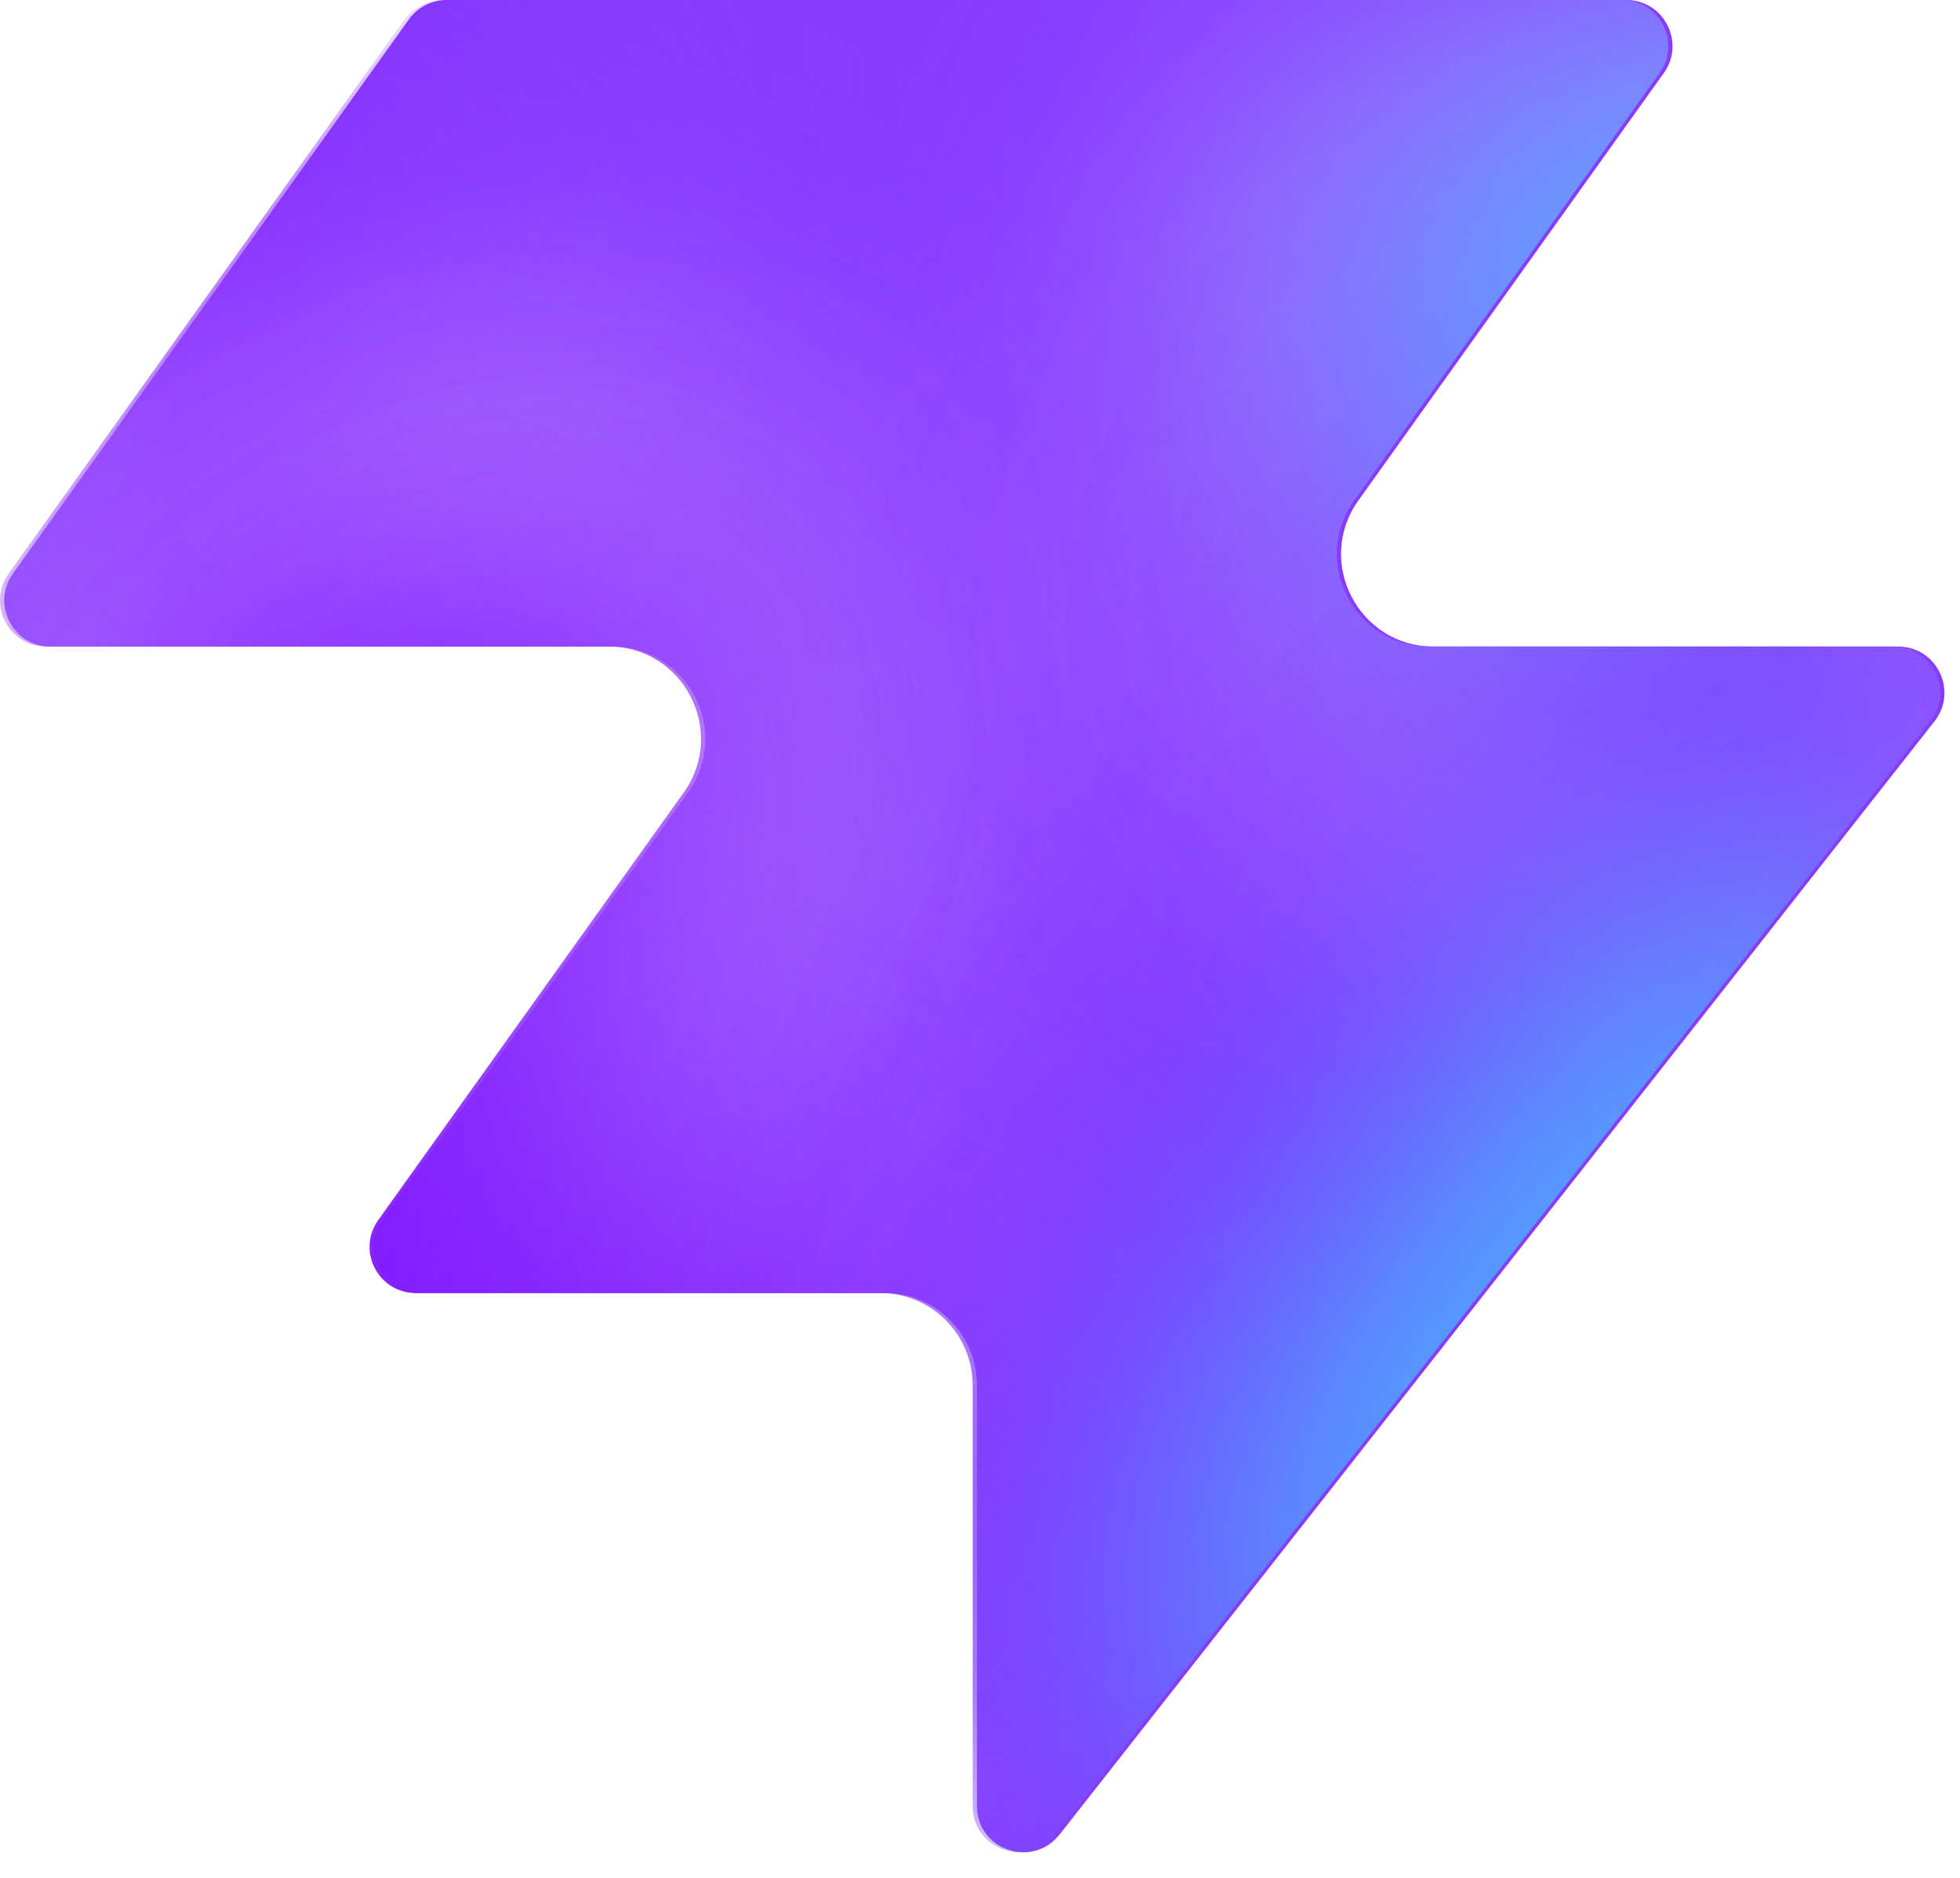
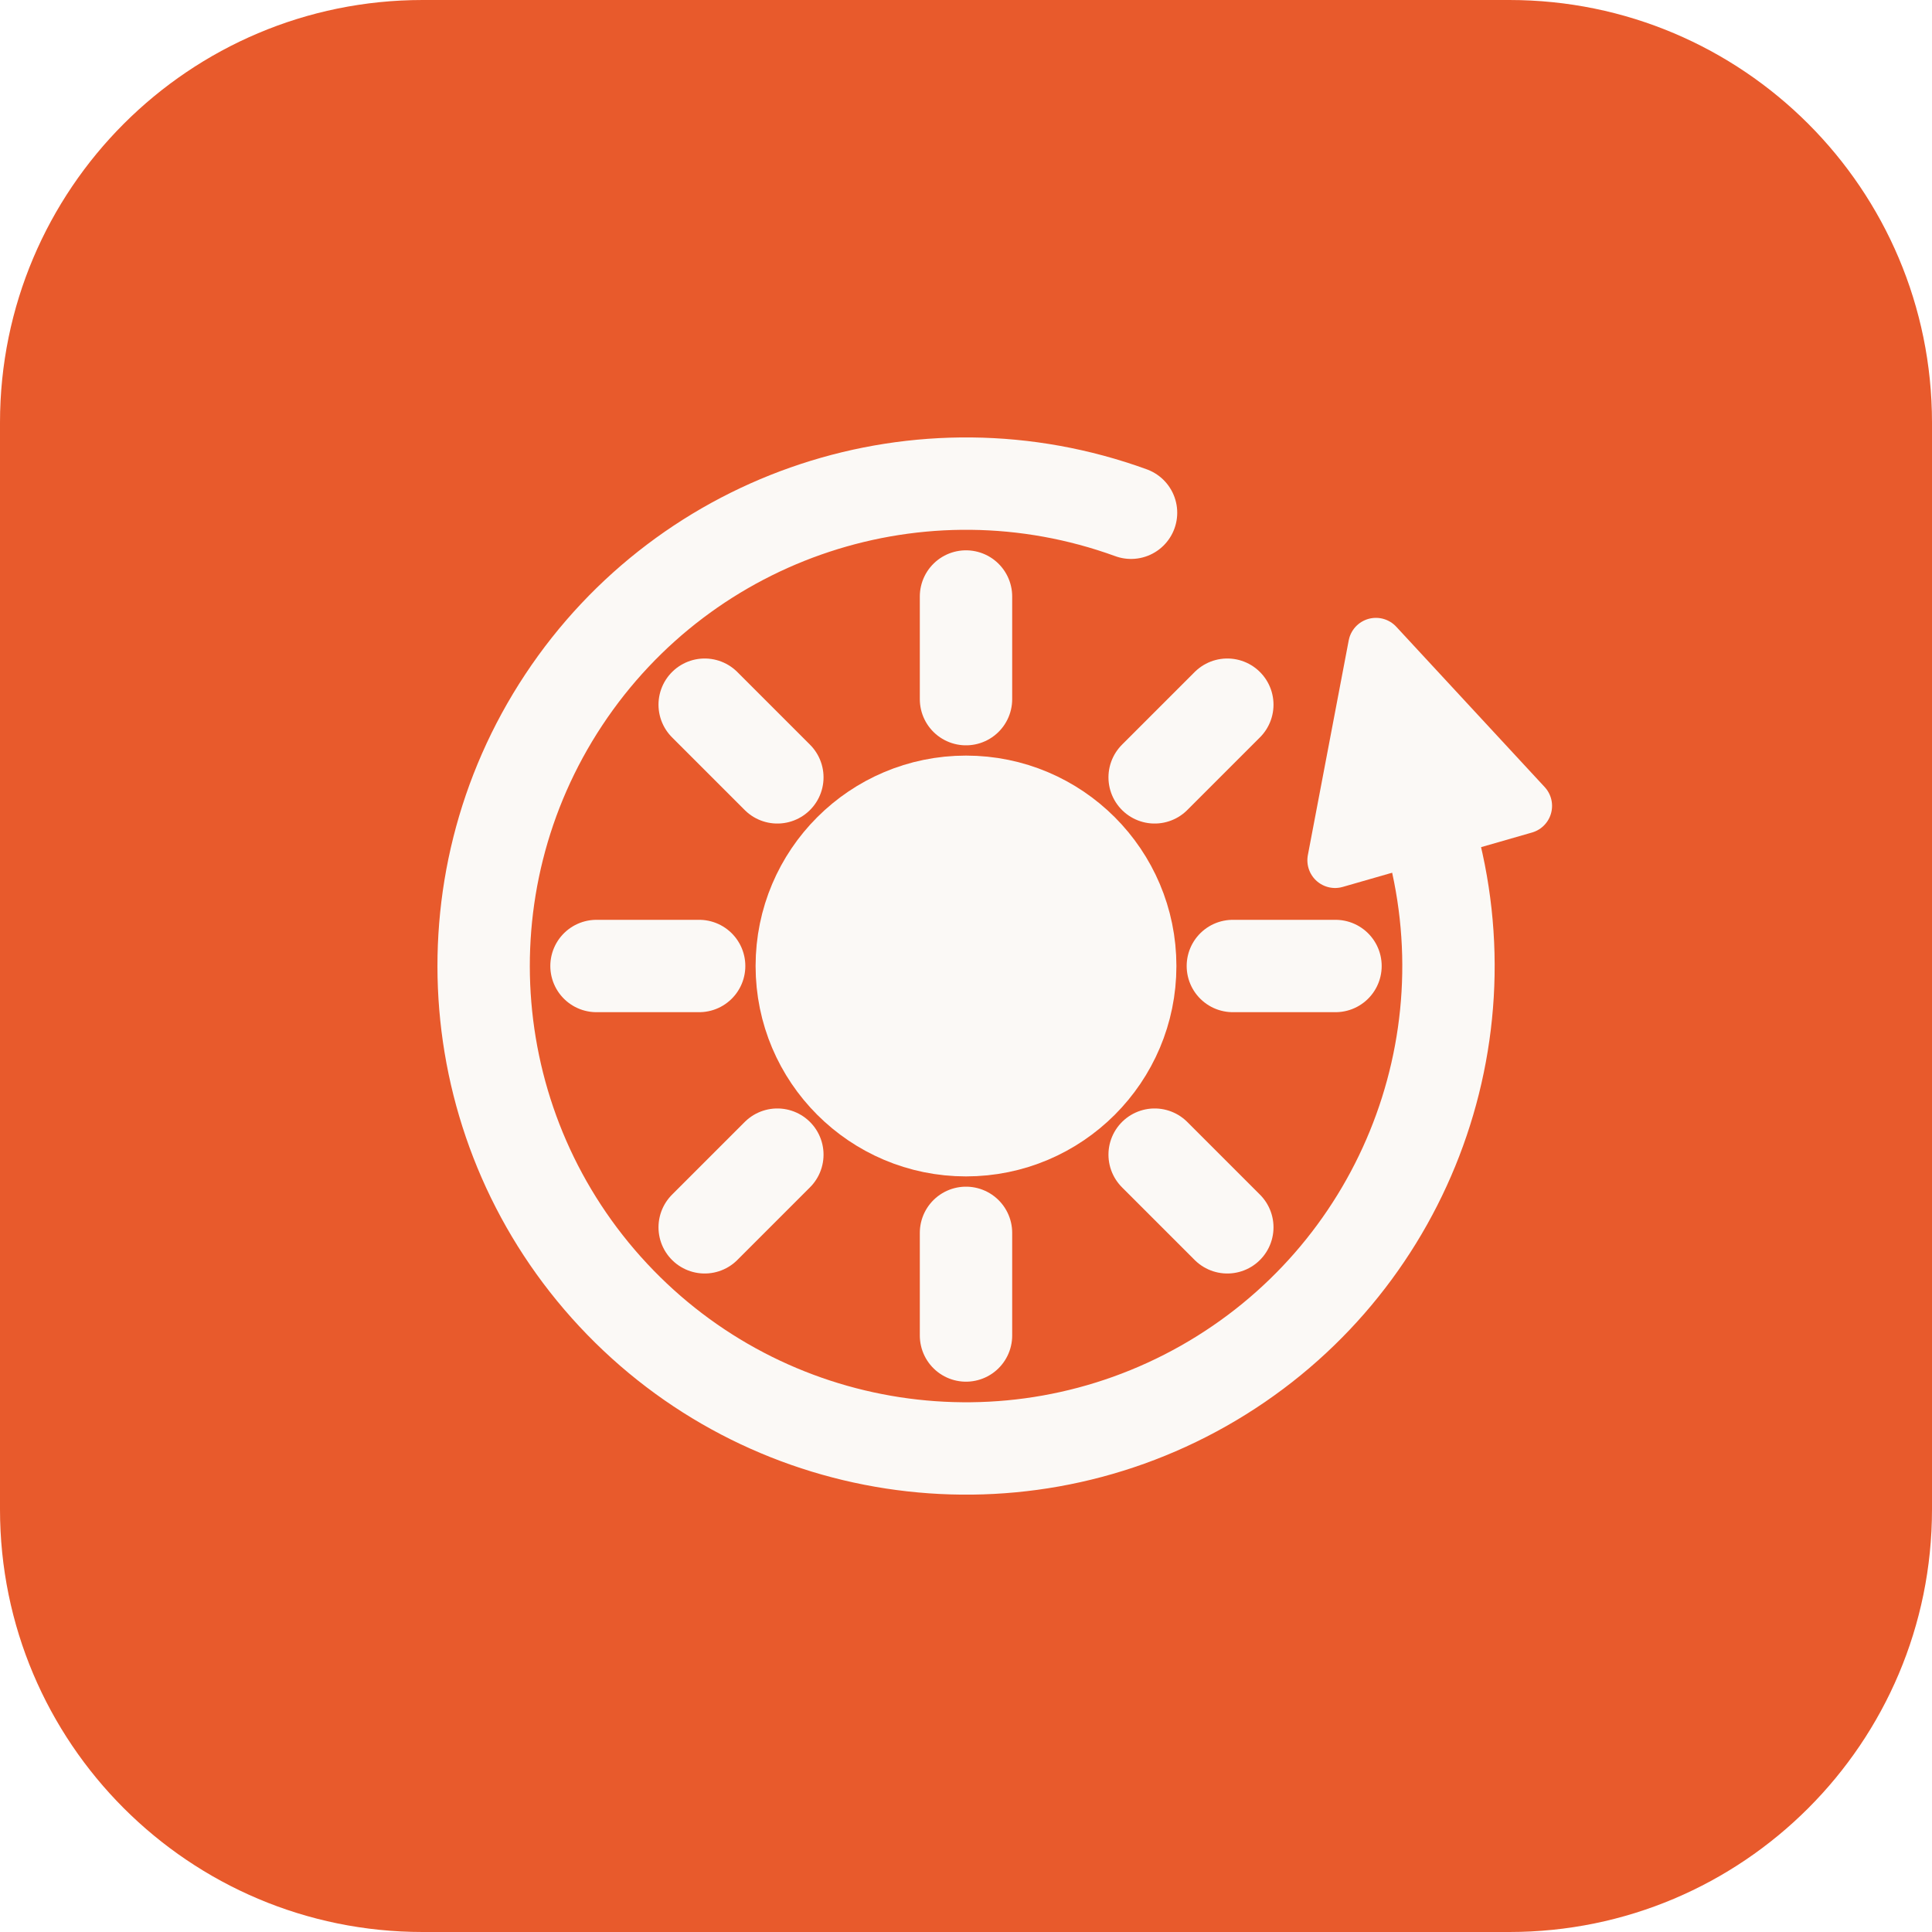
- <svg xmlns="http://www.w3.org/2000/svg" width="48" height="46" fill="none" viewBox="0 0 48 46">
-   <path fill="#863bff" d="M25.946 44.938c-.664.845-2.021.375-2.021-.698V33.937a2.26 2.26 0 0 0-2.262-2.262H10.287c-.92 0-1.456-1.04-.92-1.788l7.48-10.471c1.07-1.497 0-3.578-1.842-3.578H1.237c-.92 0-1.456-1.04-.92-1.788L10.013.474c.214-.297.556-.474.92-.474h28.894c.92 0 1.456 1.04.92 1.788l-7.48 10.471c-1.07 1.498 0 3.579 1.842 3.579h11.377c.943 0 1.473 1.088.89 1.83L25.947 44.94z" style="fill:#863bff;fill:color(display-p3 .525 .23 1);fill-opacity:1" />
-   <mask id="a" width="48" height="46" x="0" y="0" maskUnits="userSpaceOnUse" style="mask-type:alpha">
-     <path fill="#000" d="M25.842 44.938c-.664.844-2.021.375-2.021-.698V33.937a2.26 2.26 0 0 0-2.262-2.262H10.183c-.92 0-1.456-1.04-.92-1.788l7.48-10.471c1.07-1.498 0-3.579-1.842-3.579H1.133c-.92 0-1.456-1.04-.92-1.787L9.91.473c.214-.297.556-.474.92-.474h28.894c.92 0 1.456 1.04.92 1.788l-7.48 10.471c-1.07 1.498 0 3.578 1.842 3.578h11.377c.943 0 1.473 1.088.89 1.832L25.843 44.94z" style="fill:#000;fill-opacity:1" />
-   </mask>
-   <g mask="url(#a)">
-     <g filter="url(#b)">
-       <ellipse cx="5.508" cy="14.704" fill="#ede6ff" rx="5.508" ry="14.704" style="fill:#ede6ff;fill:color(display-p3 .927 .903 1);fill-opacity:1" transform="matrix(.00324 1 1 -.00324 -4.47 31.516)" />
-     </g>
-     <g filter="url(#c)">
-       <ellipse cx="10.399" cy="29.851" fill="#ede6ff" rx="10.399" ry="29.851" style="fill:#ede6ff;fill:color(display-p3 .927 .903 1);fill-opacity:1" transform="matrix(.00324 1 1 -.00324 -39.328 7.883)" />
-     </g>
-     <g filter="url(#d)">
-       <ellipse cx="5.508" cy="30.487" fill="#7e14ff" rx="5.508" ry="30.487" style="fill:#7e14ff;fill:color(display-p3 .492 .077 1);fill-opacity:1" transform="rotate(89.814 -25.913 -14.639)scale(1 -1)" />
-     </g>
-     <g filter="url(#e)">
-       <ellipse cx="5.508" cy="30.599" fill="#7e14ff" rx="5.508" ry="30.599" style="fill:#7e14ff;fill:color(display-p3 .492 .077 1);fill-opacity:1" transform="rotate(89.814 -32.644 -3.334)scale(1 -1)" />
-     </g>
-     <g filter="url(#f)">
-       <ellipse cx="5.508" cy="30.599" fill="#7e14ff" rx="5.508" ry="30.599" style="fill:#7e14ff;fill:color(display-p3 .492 .077 1);fill-opacity:1" transform="matrix(.00324 1 1 -.00324 -34.34 30.47)" />
-     </g>
-     <g filter="url(#g)">
-       <ellipse cx="14.072" cy="22.078" fill="#ede6ff" rx="14.072" ry="22.078" style="fill:#ede6ff;fill:color(display-p3 .927 .903 1);fill-opacity:1" transform="rotate(93.35 24.506 48.493)scale(-1 1)" />
-     </g>
-     <g filter="url(#h)">
-       <ellipse cx="3.47" cy="21.501" fill="#7e14ff" rx="3.47" ry="21.501" style="fill:#7e14ff;fill:color(display-p3 .492 .077 1);fill-opacity:1" transform="rotate(89.009 28.708 47.59)scale(-1 1)" />
-     </g>
-     <g filter="url(#i)">
-       <ellipse cx="3.47" cy="21.501" fill="#7e14ff" rx="3.47" ry="21.501" style="fill:#7e14ff;fill:color(display-p3 .492 .077 1);fill-opacity:1" transform="rotate(89.009 28.708 47.59)scale(-1 1)" />
-     </g>
-     <g filter="url(#j)">
-       <ellipse cx=".387" cy="8.972" fill="#7e14ff" rx="4.407" ry="29.108" style="fill:#7e14ff;fill:color(display-p3 .492 .077 1);fill-opacity:1" transform="rotate(39.51 .387 8.972)" />
-     </g>
-     <g filter="url(#k)">
-       <ellipse cx="47.523" cy="-6.092" fill="#7e14ff" rx="4.407" ry="29.108" style="fill:#7e14ff;fill:color(display-p3 .492 .077 1);fill-opacity:1" transform="rotate(37.892 47.523 -6.092)" />
-     </g>
-     <g filter="url(#l)">
-       <ellipse cx="41.412" cy="6.333" fill="#47bfff" rx="5.971" ry="9.665" style="fill:#47bfff;fill:color(display-p3 .28 .748 1);fill-opacity:1" transform="rotate(37.892 41.412 6.333)" />
-     </g>
-     <g filter="url(#m)">
-       <ellipse cx="-1.879" cy="38.332" fill="#7e14ff" rx="4.407" ry="29.108" style="fill:#7e14ff;fill:color(display-p3 .492 .077 1);fill-opacity:1" transform="rotate(37.892 -1.88 38.332)" />
-     </g>
-     <g filter="url(#n)">
-       <ellipse cx="-1.879" cy="38.332" fill="#7e14ff" rx="4.407" ry="29.108" style="fill:#7e14ff;fill:color(display-p3 .492 .077 1);fill-opacity:1" transform="rotate(37.892 -1.88 38.332)" />
-     </g>
-     <g filter="url(#o)">
-       <ellipse cx="35.651" cy="29.907" fill="#7e14ff" rx="4.407" ry="29.108" style="fill:#7e14ff;fill:color(display-p3 .492 .077 1);fill-opacity:1" transform="rotate(37.892 35.651 29.907)" />
-     </g>
-     <g filter="url(#p)">
-       <ellipse cx="38.418" cy="32.4" fill="#47bfff" rx="5.971" ry="15.297" style="fill:#47bfff;fill:color(display-p3 .28 .748 1);fill-opacity:1" transform="rotate(37.892 38.418 32.4)" />
-     </g>
+ <svg xmlns="http://www.w3.org/2000/svg" viewBox="0 0 64 64">
+   <rect width="64" height="64" rx="14" fill="#e85a2c" />
+   <g transform="translate(32 32) scale(0.68) translate(-32 -32)" fill="none" stroke="#fbf9f6" stroke-linecap="round" stroke-linejoin="round">
+     <path d="M 40.04 9.92 A 23.5 23.5 0 1 0 54.59 25.52" stroke-width="4.5" />
+     <path d="M 51.97 16.39 L 59.20 24.20 L 49.98 26.85 Z" fill="#fbf9f6" stroke-width="2.70" />
+     <path d="M 24.00 32.00 A 8 8 0 1 0 40.00 32.00 A 8 8 0 1 0 24.00 32.00 Z" fill="#fbf9f6" stroke-width="4.5" />
+     <path d="M 45.00 32.00 L 50.00 32.00 M 41.19 41.19 L 44.73 44.73 M 32.00 45.00 L 32.00 50.00 M 22.81 41.19 L 19.27 44.73 M 19.00 32.00 L 14.00 32.00 M 22.81 22.81 L 19.27 19.27 M 32.00 19.00 L 32.00 14.00 M 41.19 22.81 L 44.73 19.27" stroke-width="4.5" />
  </g>
-   <defs>
-     <filter id="b" width="60.045" height="41.654" x="-19.77" y="16.149" color-interpolation-filters="sRGB" filterUnits="userSpaceOnUse">
-       <feFlood flood-opacity="0" result="BackgroundImageFix" />
-       <feBlend in="SourceGraphic" in2="BackgroundImageFix" result="shape" />
-       <feGaussianBlur result="effect1_foregroundBlur_2002_17158" stdDeviation="7.659" />
-     </filter>
-     <filter id="c" width="90.34" height="51.437" x="-54.613" y="-7.533" color-interpolation-filters="sRGB" filterUnits="userSpaceOnUse">
-       <feFlood flood-opacity="0" result="BackgroundImageFix" />
-       <feBlend in="SourceGraphic" in2="BackgroundImageFix" result="shape" />
-       <feGaussianBlur result="effect1_foregroundBlur_2002_17158" stdDeviation="7.659" />
-     </filter>
-     <filter id="d" width="79.355" height="29.4" x="-49.64" y="2.03" color-interpolation-filters="sRGB" filterUnits="userSpaceOnUse">
-       <feFlood flood-opacity="0" result="BackgroundImageFix" />
-       <feBlend in="SourceGraphic" in2="BackgroundImageFix" result="shape" />
-       <feGaussianBlur result="effect1_foregroundBlur_2002_17158" stdDeviation="4.596" />
-     </filter>
-     <filter id="e" width="79.579" height="29.4" x="-45.045" y="20.029" color-interpolation-filters="sRGB" filterUnits="userSpaceOnUse">
-       <feFlood flood-opacity="0" result="BackgroundImageFix" />
-       <feBlend in="SourceGraphic" in2="BackgroundImageFix" result="shape" />
-       <feGaussianBlur result="effect1_foregroundBlur_2002_17158" stdDeviation="4.596" />
-     </filter>
-     <filter id="f" width="79.579" height="29.4" x="-43.513" y="21.178" color-interpolation-filters="sRGB" filterUnits="userSpaceOnUse">
-       <feFlood flood-opacity="0" result="BackgroundImageFix" />
-       <feBlend in="SourceGraphic" in2="BackgroundImageFix" result="shape" />
-       <feGaussianBlur result="effect1_foregroundBlur_2002_17158" stdDeviation="4.596" />
-     </filter>
-     <filter id="g" width="74.749" height="58.852" x="15.756" y="-17.901" color-interpolation-filters="sRGB" filterUnits="userSpaceOnUse">
-       <feFlood flood-opacity="0" result="BackgroundImageFix" />
-       <feBlend in="SourceGraphic" in2="BackgroundImageFix" result="shape" />
-       <feGaussianBlur result="effect1_foregroundBlur_2002_17158" stdDeviation="7.659" />
-     </filter>
-     <filter id="h" width="61.377" height="25.362" x="23.548" y="2.284" color-interpolation-filters="sRGB" filterUnits="userSpaceOnUse">
-       <feFlood flood-opacity="0" result="BackgroundImageFix" />
-       <feBlend in="SourceGraphic" in2="BackgroundImageFix" result="shape" />
-       <feGaussianBlur result="effect1_foregroundBlur_2002_17158" stdDeviation="4.596" />
-     </filter>
-     <filter id="i" width="61.377" height="25.362" x="23.548" y="2.284" color-interpolation-filters="sRGB" filterUnits="userSpaceOnUse">
-       <feFlood flood-opacity="0" result="BackgroundImageFix" />
-       <feBlend in="SourceGraphic" in2="BackgroundImageFix" result="shape" />
-       <feGaussianBlur result="effect1_foregroundBlur_2002_17158" stdDeviation="4.596" />
-     </filter>
-     <filter id="j" width="56.045" height="63.649" x="-27.636" y="-22.853" color-interpolation-filters="sRGB" filterUnits="userSpaceOnUse">
-       <feFlood flood-opacity="0" result="BackgroundImageFix" />
-       <feBlend in="SourceGraphic" in2="BackgroundImageFix" result="shape" />
-       <feGaussianBlur result="effect1_foregroundBlur_2002_17158" stdDeviation="4.596" />
-     </filter>
-     <filter id="k" width="54.814" height="64.646" x="20.116" y="-38.415" color-interpolation-filters="sRGB" filterUnits="userSpaceOnUse">
-       <feFlood flood-opacity="0" result="BackgroundImageFix" />
-       <feBlend in="SourceGraphic" in2="BackgroundImageFix" result="shape" />
-       <feGaussianBlur result="effect1_foregroundBlur_2002_17158" stdDeviation="4.596" />
-     </filter>
-     <filter id="l" width="33.541" height="35.313" x="24.641" y="-11.323" color-interpolation-filters="sRGB" filterUnits="userSpaceOnUse">
-       <feFlood flood-opacity="0" result="BackgroundImageFix" />
-       <feBlend in="SourceGraphic" in2="BackgroundImageFix" result="shape" />
-       <feGaussianBlur result="effect1_foregroundBlur_2002_17158" stdDeviation="4.596" />
-     </filter>
-     <filter id="m" width="54.814" height="64.646" x="-29.286" y="6.009" color-interpolation-filters="sRGB" filterUnits="userSpaceOnUse">
-       <feFlood flood-opacity="0" result="BackgroundImageFix" />
-       <feBlend in="SourceGraphic" in2="BackgroundImageFix" result="shape" />
-       <feGaussianBlur result="effect1_foregroundBlur_2002_17158" stdDeviation="4.596" />
-     </filter>
-     <filter id="n" width="54.814" height="64.646" x="-29.286" y="6.009" color-interpolation-filters="sRGB" filterUnits="userSpaceOnUse">
-       <feFlood flood-opacity="0" result="BackgroundImageFix" />
-       <feBlend in="SourceGraphic" in2="BackgroundImageFix" result="shape" />
-       <feGaussianBlur result="effect1_foregroundBlur_2002_17158" stdDeviation="4.596" />
-     </filter>
-     <filter id="o" width="54.814" height="64.646" x="8.244" y="-2.416" color-interpolation-filters="sRGB" filterUnits="userSpaceOnUse">
-       <feFlood flood-opacity="0" result="BackgroundImageFix" />
-       <feBlend in="SourceGraphic" in2="BackgroundImageFix" result="shape" />
-       <feGaussianBlur result="effect1_foregroundBlur_2002_17158" stdDeviation="4.596" />
-     </filter>
-     <filter id="p" width="39.409" height="43.623" x="18.713" y="10.588" color-interpolation-filters="sRGB" filterUnits="userSpaceOnUse">
-       <feFlood flood-opacity="0" result="BackgroundImageFix" />
-       <feBlend in="SourceGraphic" in2="BackgroundImageFix" result="shape" />
-       <feGaussianBlur result="effect1_foregroundBlur_2002_17158" stdDeviation="4.596" />
-     </filter>
-   </defs>
</svg>
